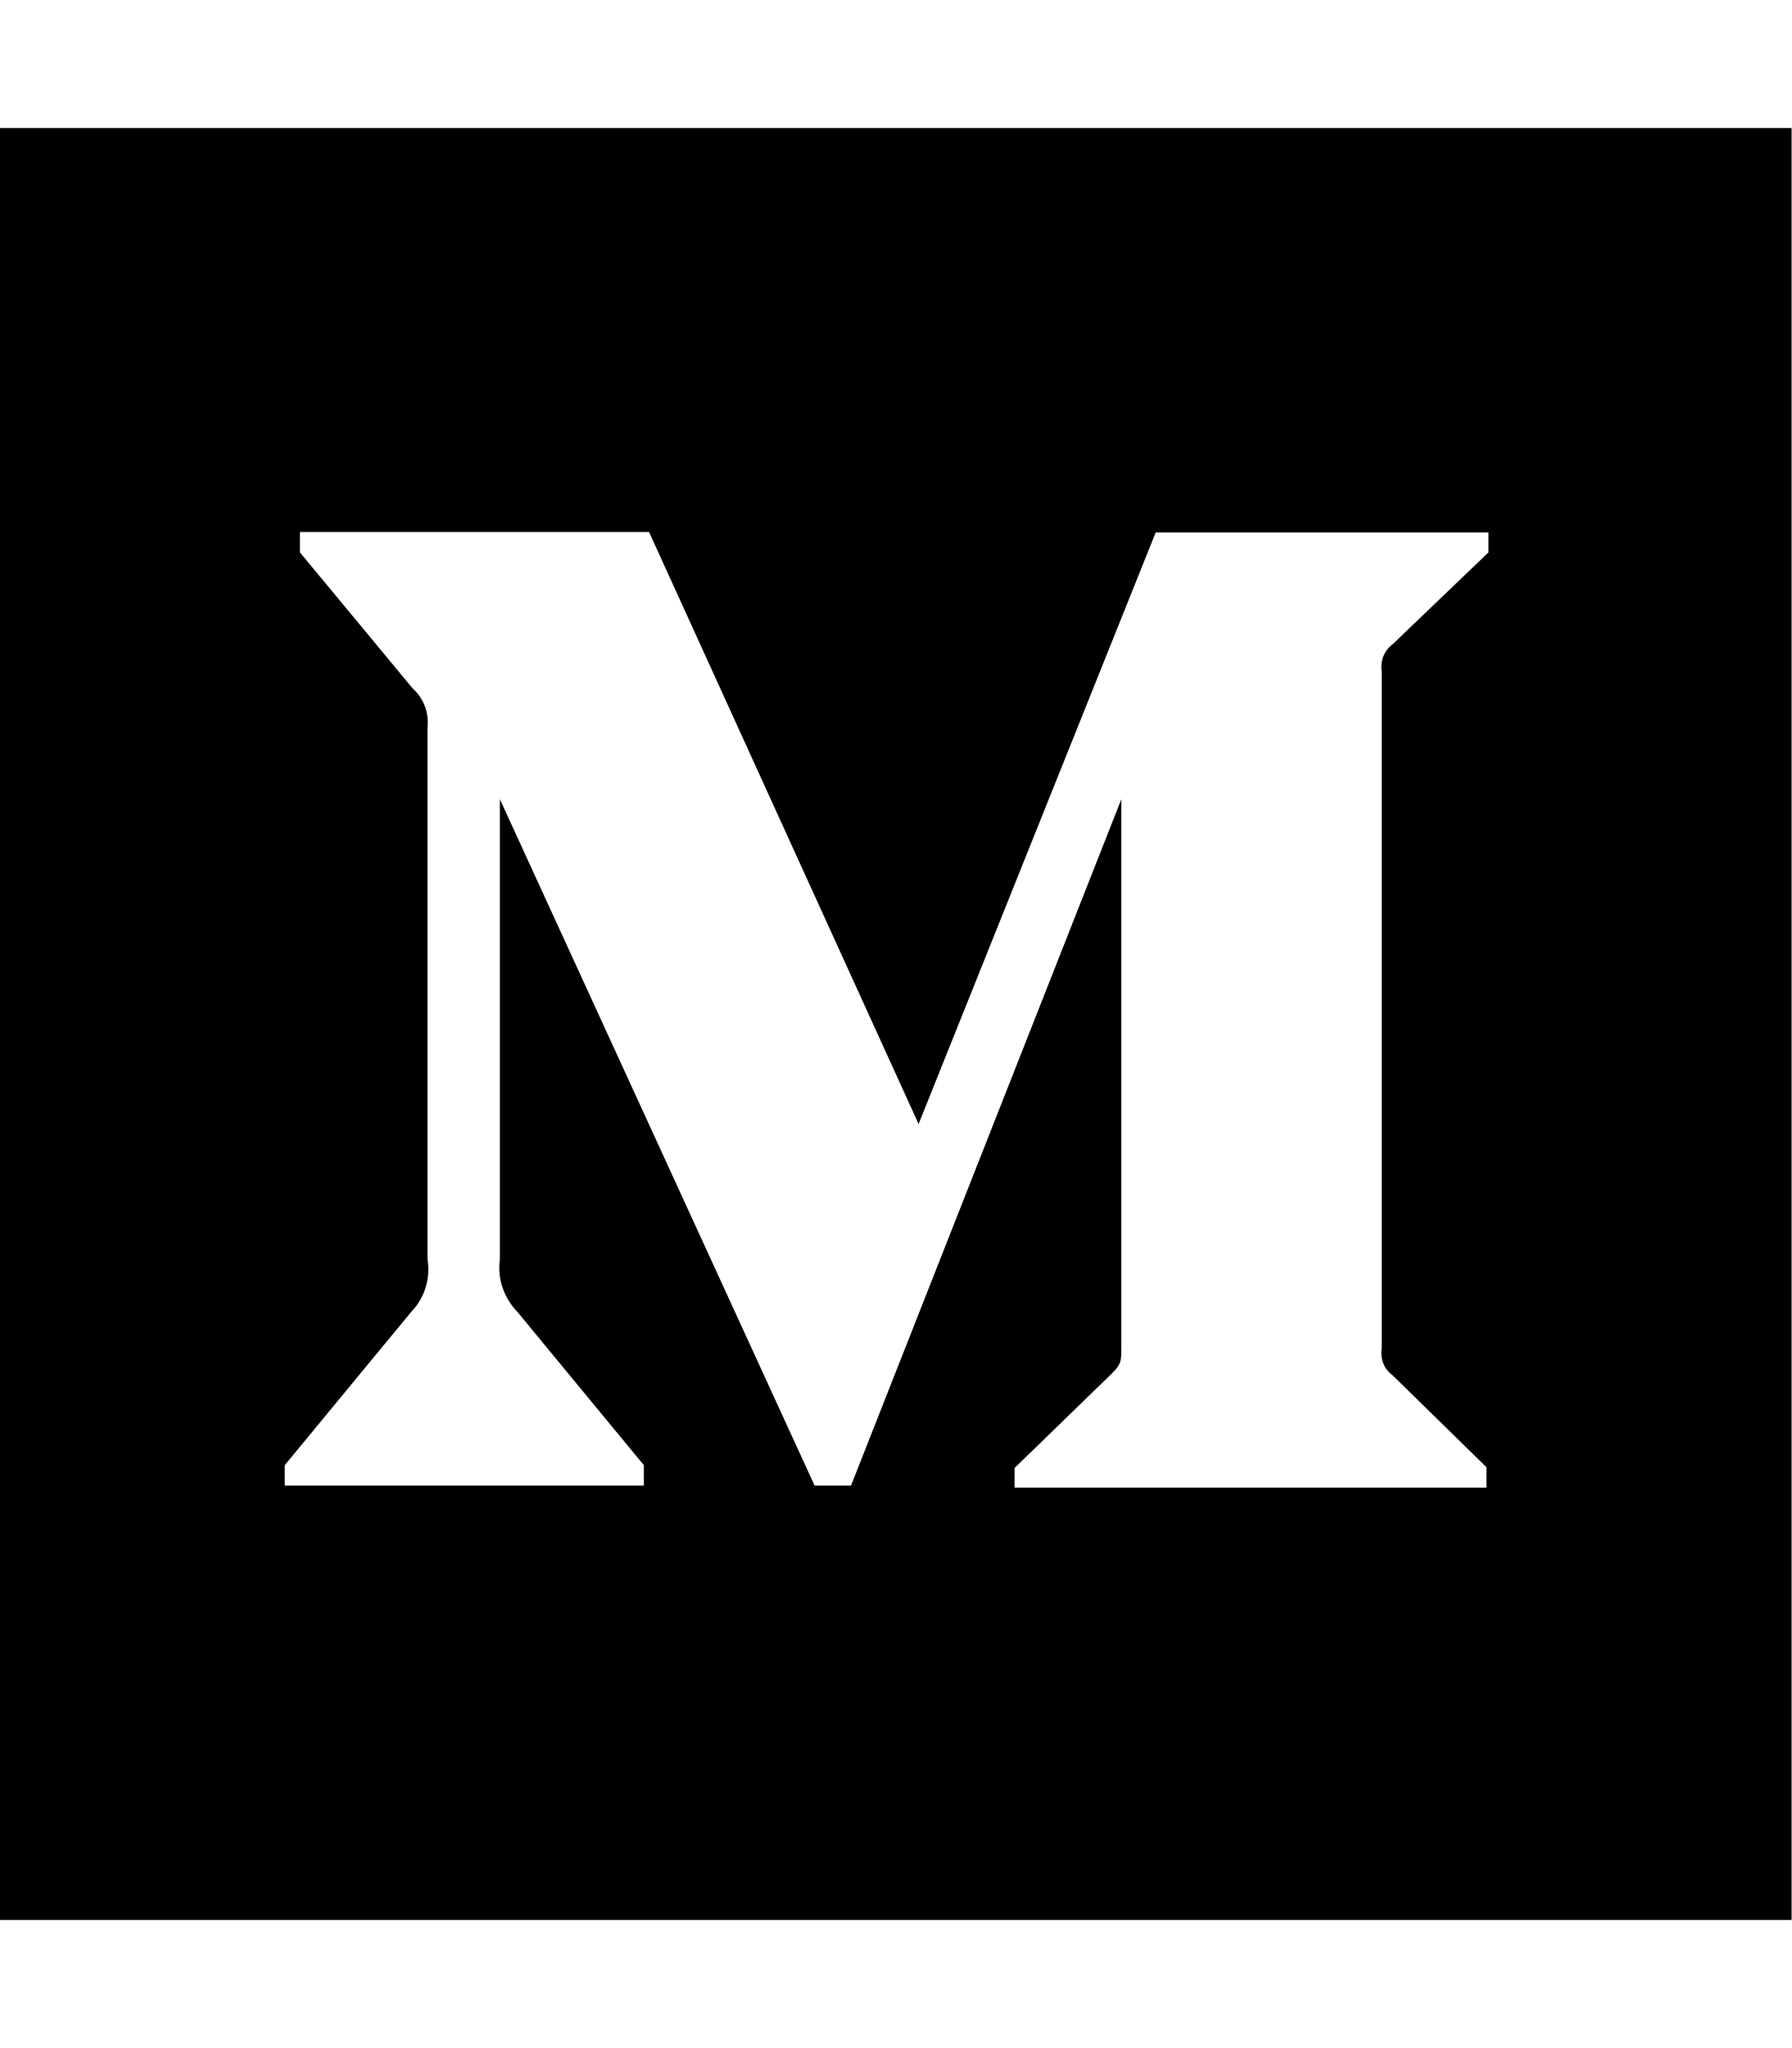
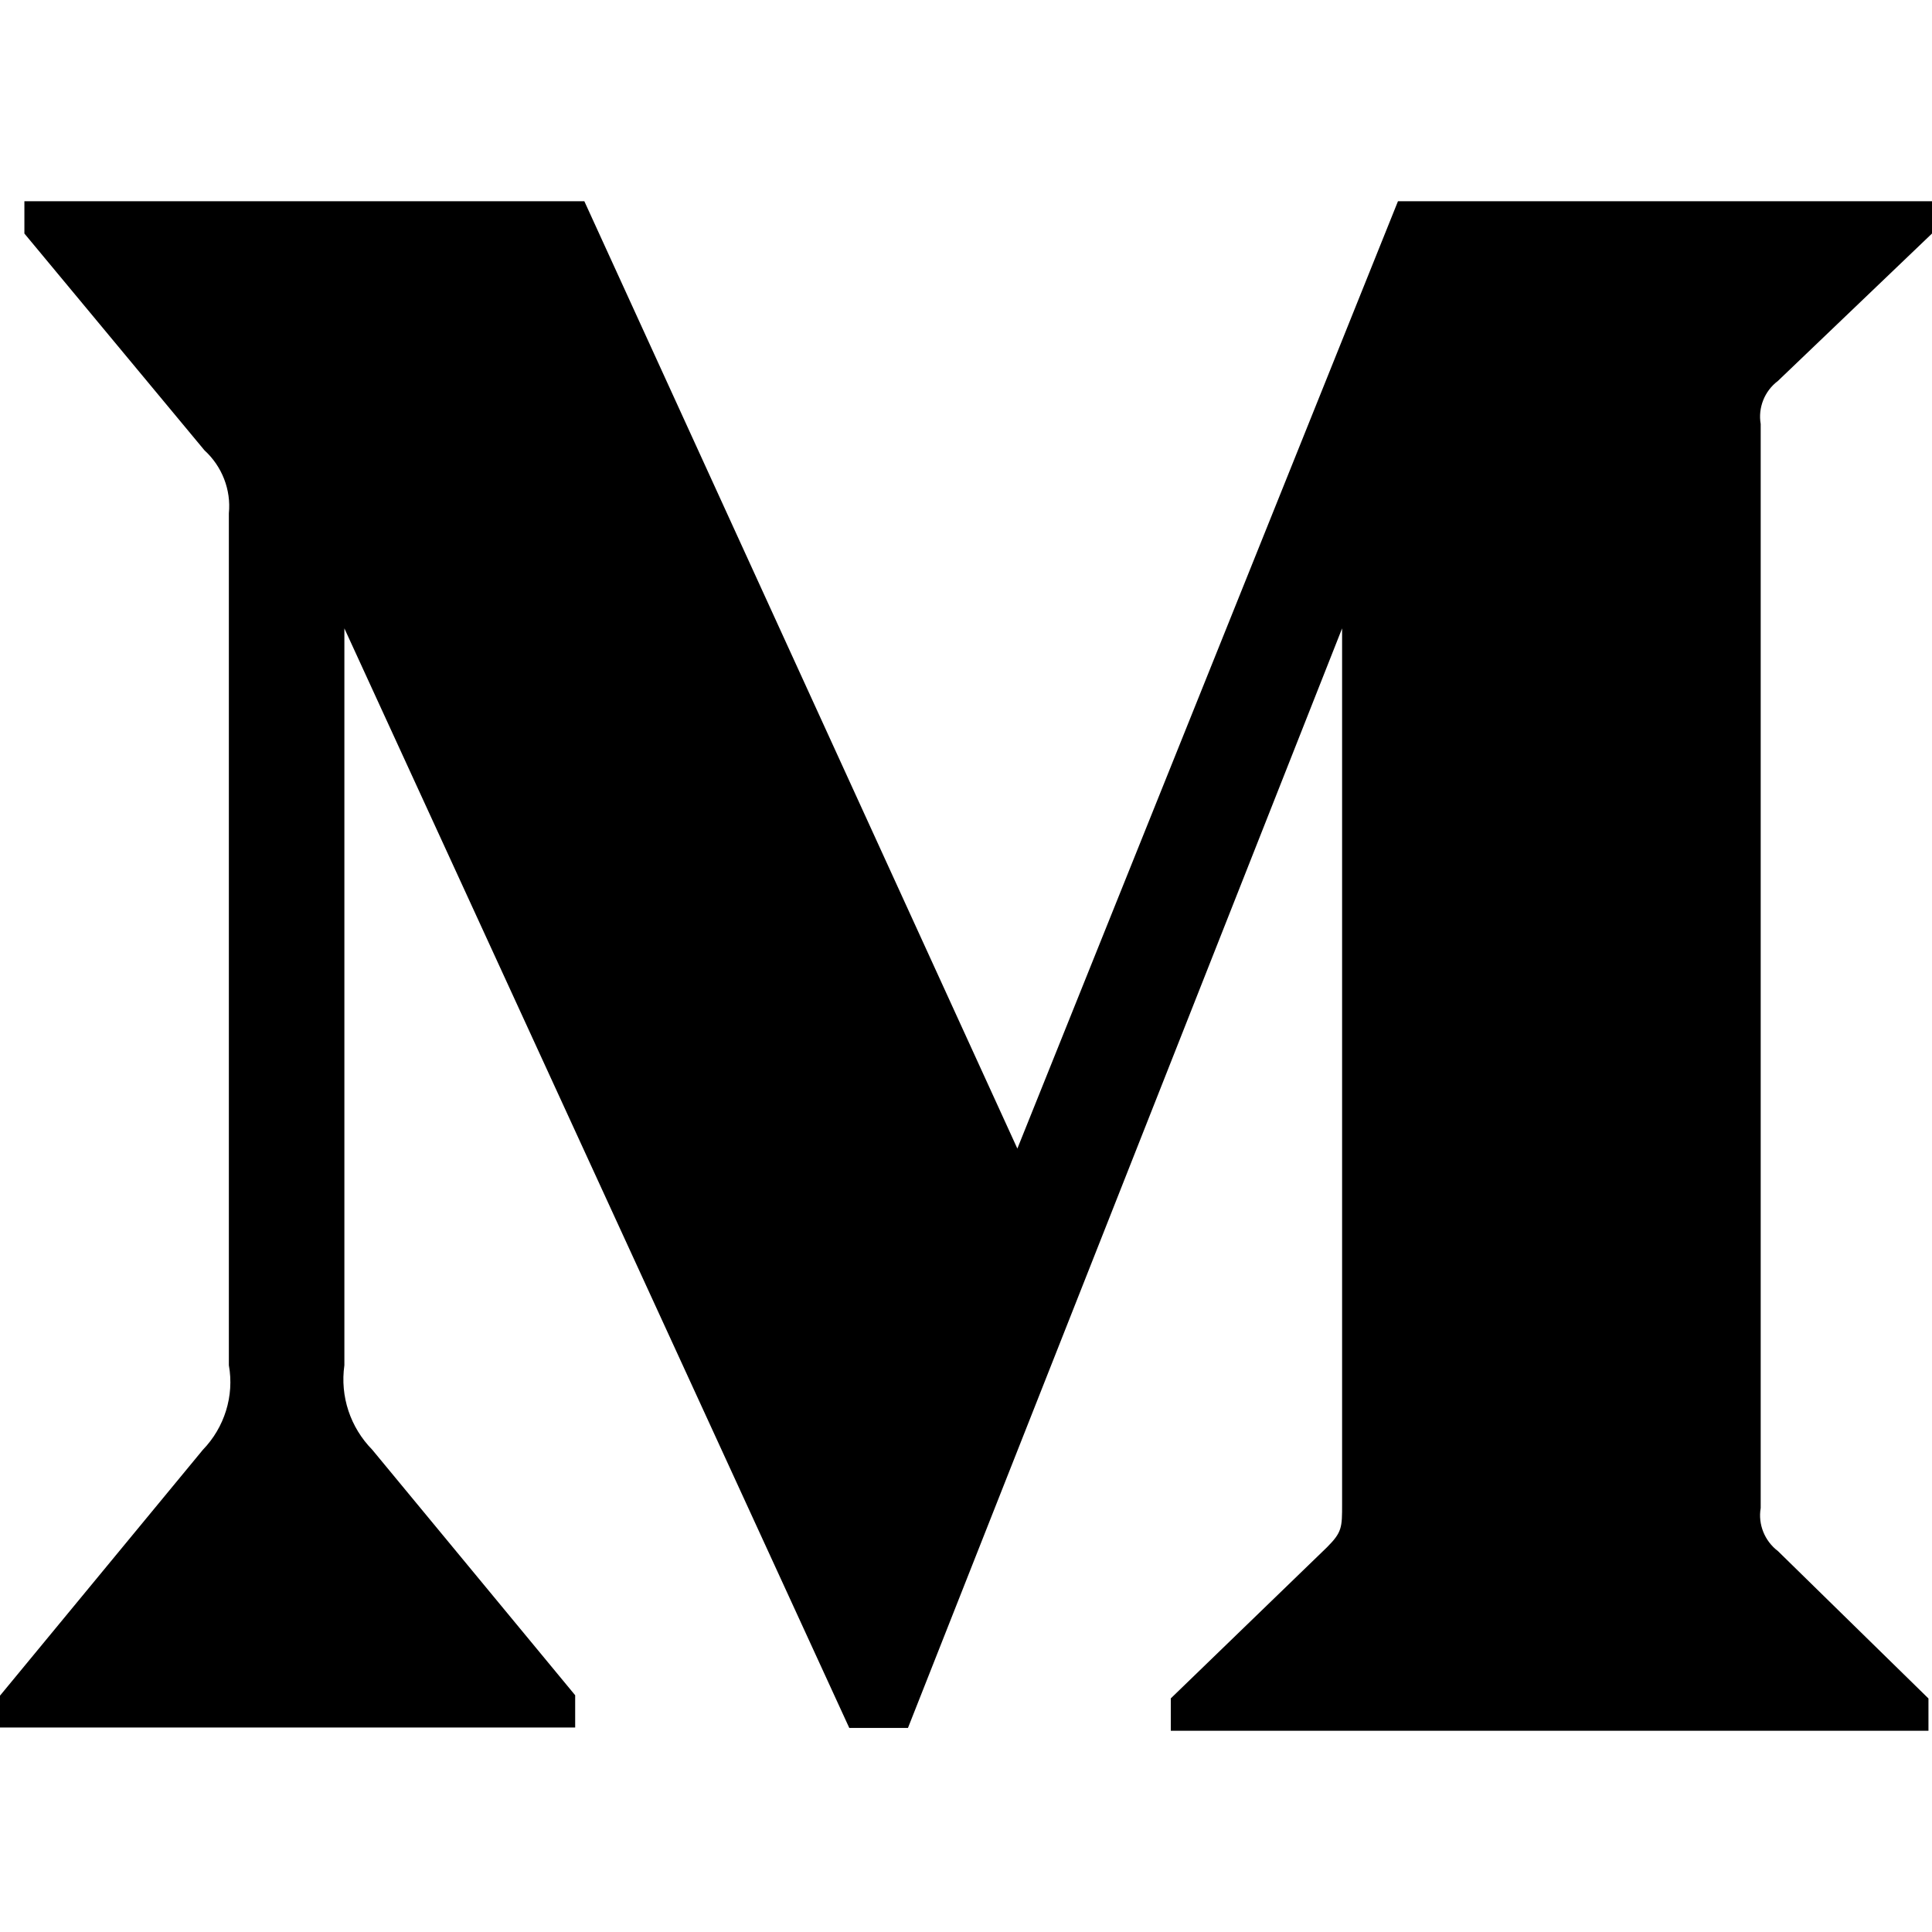
- <svg xmlns="http://www.w3.org/2000/svg" viewBox="0 0 448 512">
-   <path d="M0 32v448h448V32H0zm372.2 106.1l-24 23c-2.1 1.6-3.1 4.2-2.7 6.7v169.3c-.4 2.6.6 5.2 2.7 6.7l23.5 23v5.1h-118V367l24.3-23.6c2.4-2.4 2.4-3.1 2.4-6.7V199.8l-67.6 171.6h-9.1L125 199.8v115c-.7 4.8 1 9.7 4.4 13.2l31.6 38.3v5.1H71.2v-5.1l31.6-38.3c3.4-3.5 4.9-8.4 4.1-13.2v-133c.4-3.7-1-7.3-3.8-9.8L75 138.1V133h87.3l67.4 148L289 133.1h83.2v5z" />
+ <svg xmlns="http://www.w3.org/2000/svg" id="Bold" enable-background="new 0 0 24 24" height="512" viewBox="0 0 24 24" width="512">
+   <path d="m22.085 4.733 1.915-1.832v-.401h-6.634l-4.728 11.768-5.379-11.768h-6.956v.401l2.237 2.693c.218.199.332.49.303.783v10.583c.069.381-.055.773-.323 1.05l-2.52 3.054v.396h7.145v-.401l-2.52-3.049c-.273-.278-.402-.663-.347-1.05v-9.154l6.272 13.659h.729l5.393-13.659v10.881c0 .287 0 .346-.188.534l-1.94 1.877v.402h9.412v-.401l-1.87-1.831c-.164-.124-.249-.332-.214-.534v-13.467c-.035-.203.049-.411.213-.534z" />
</svg>
